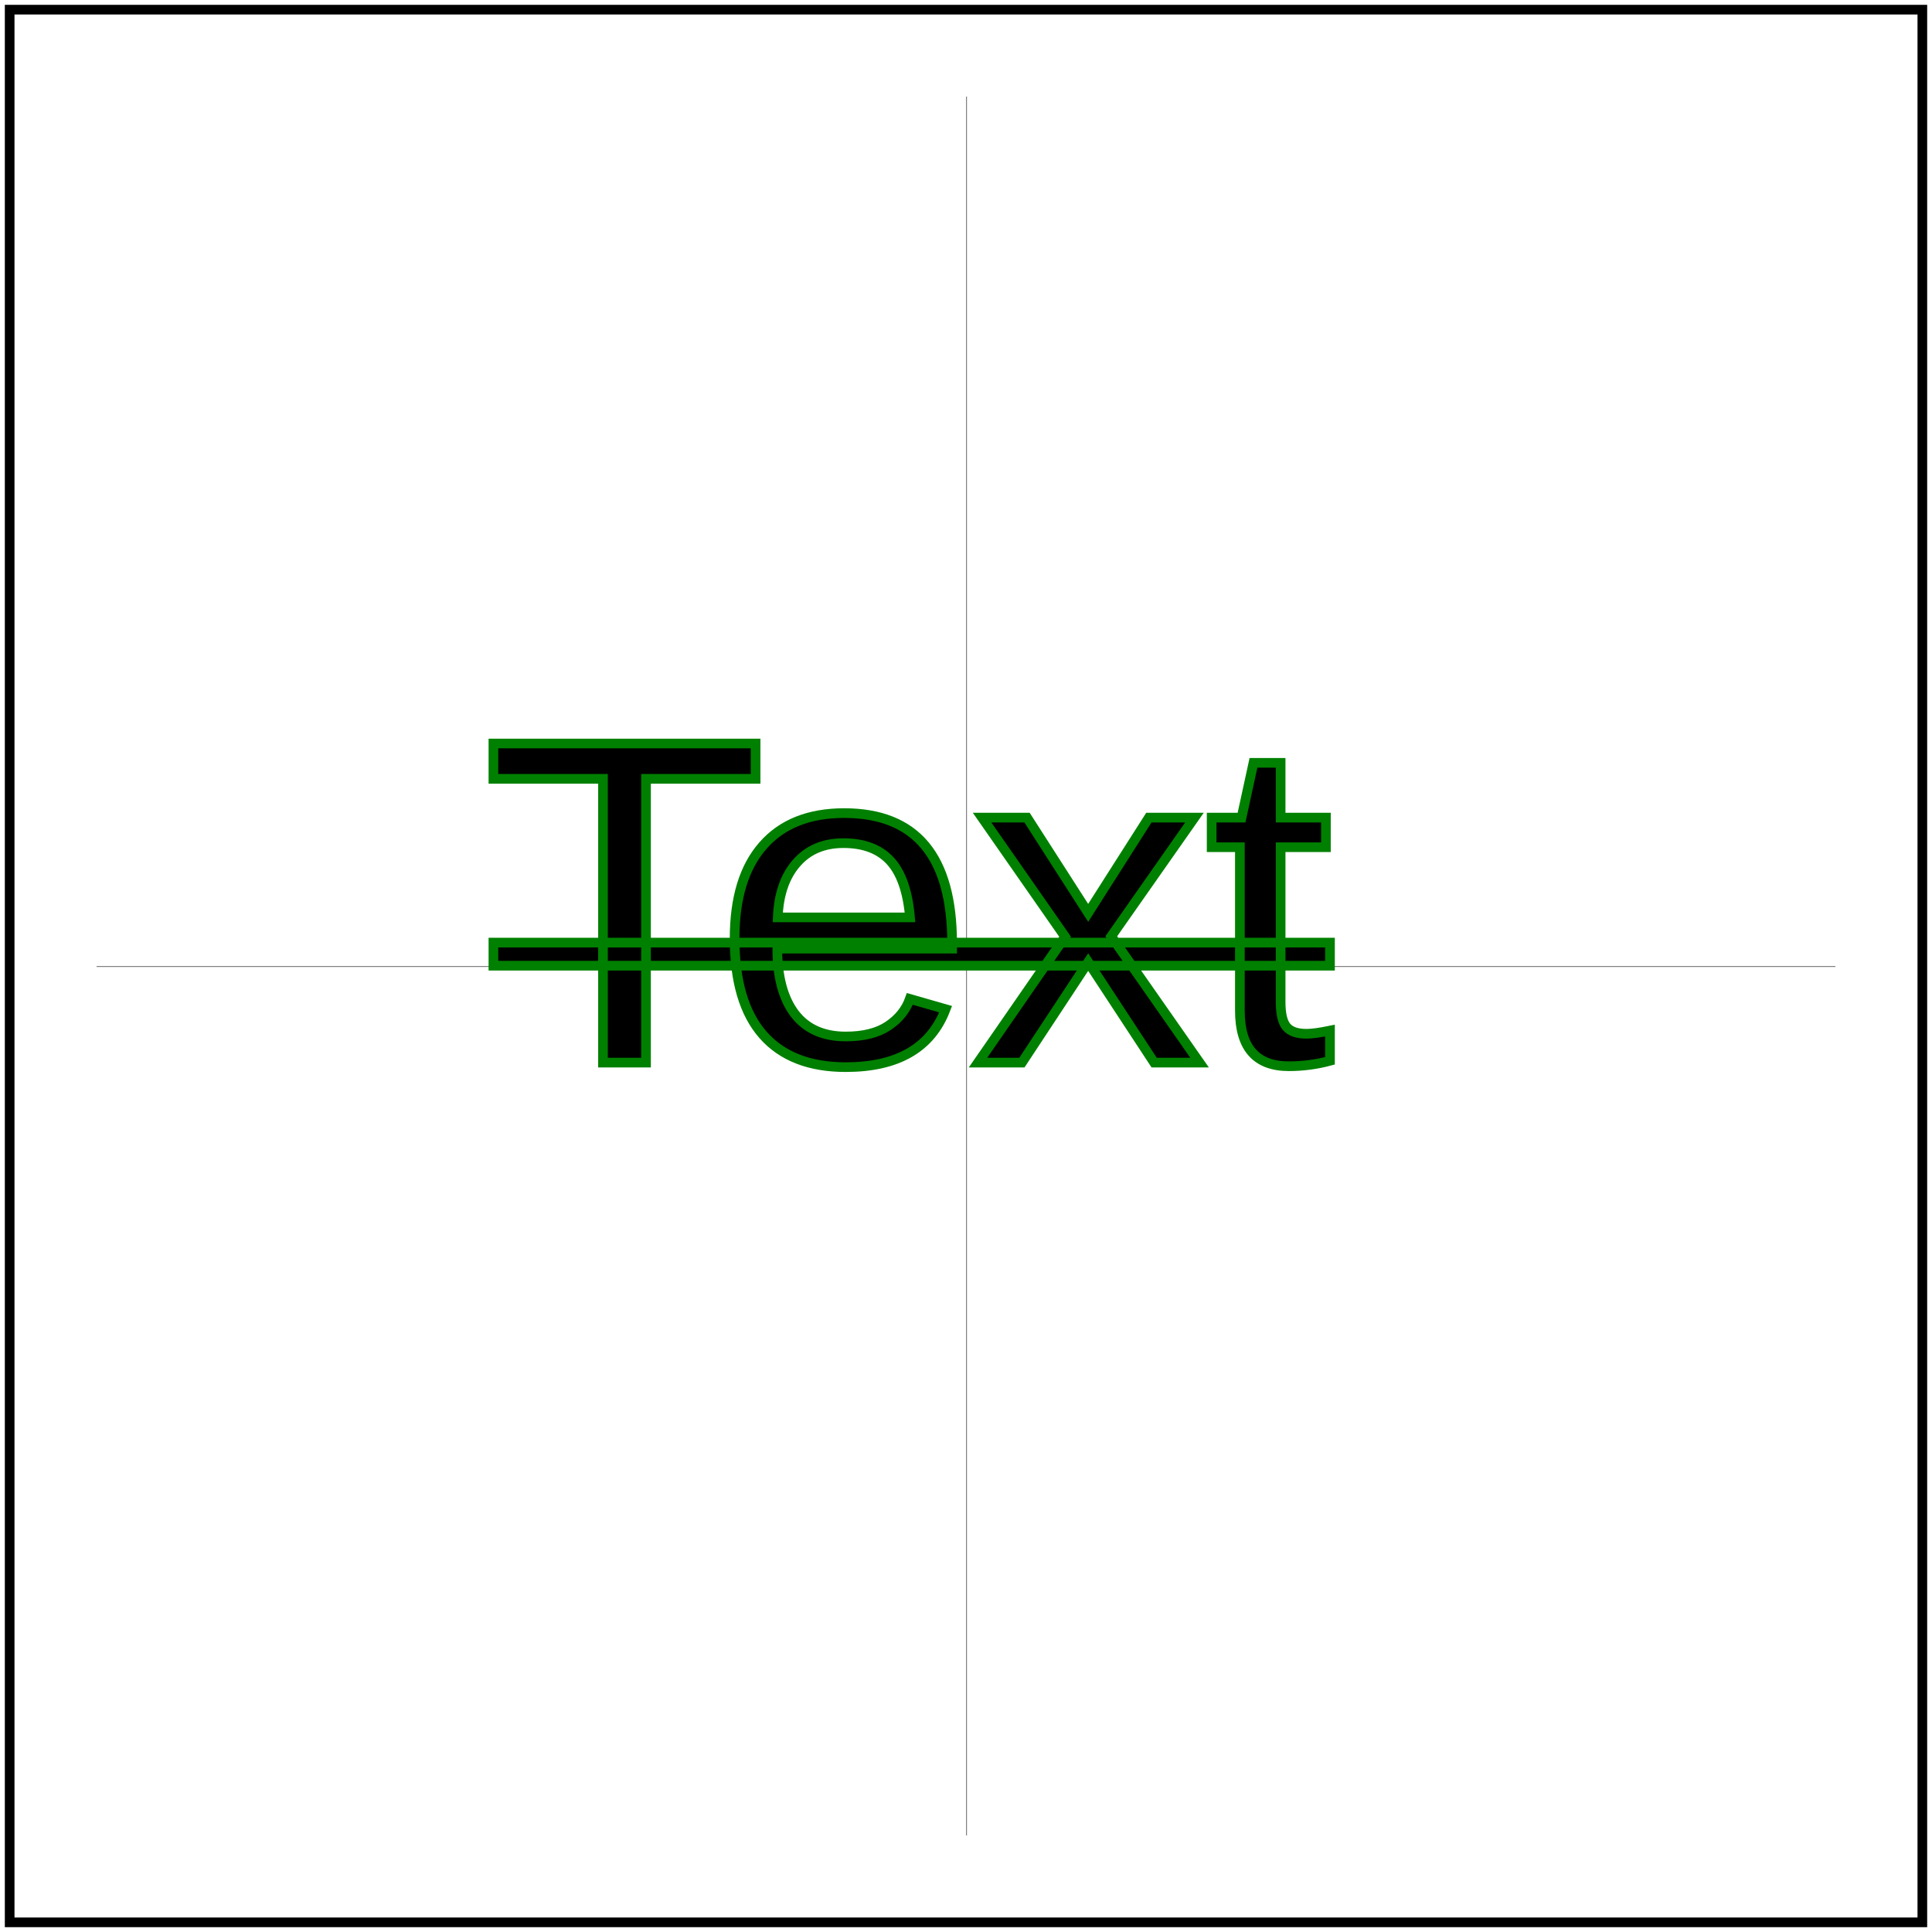
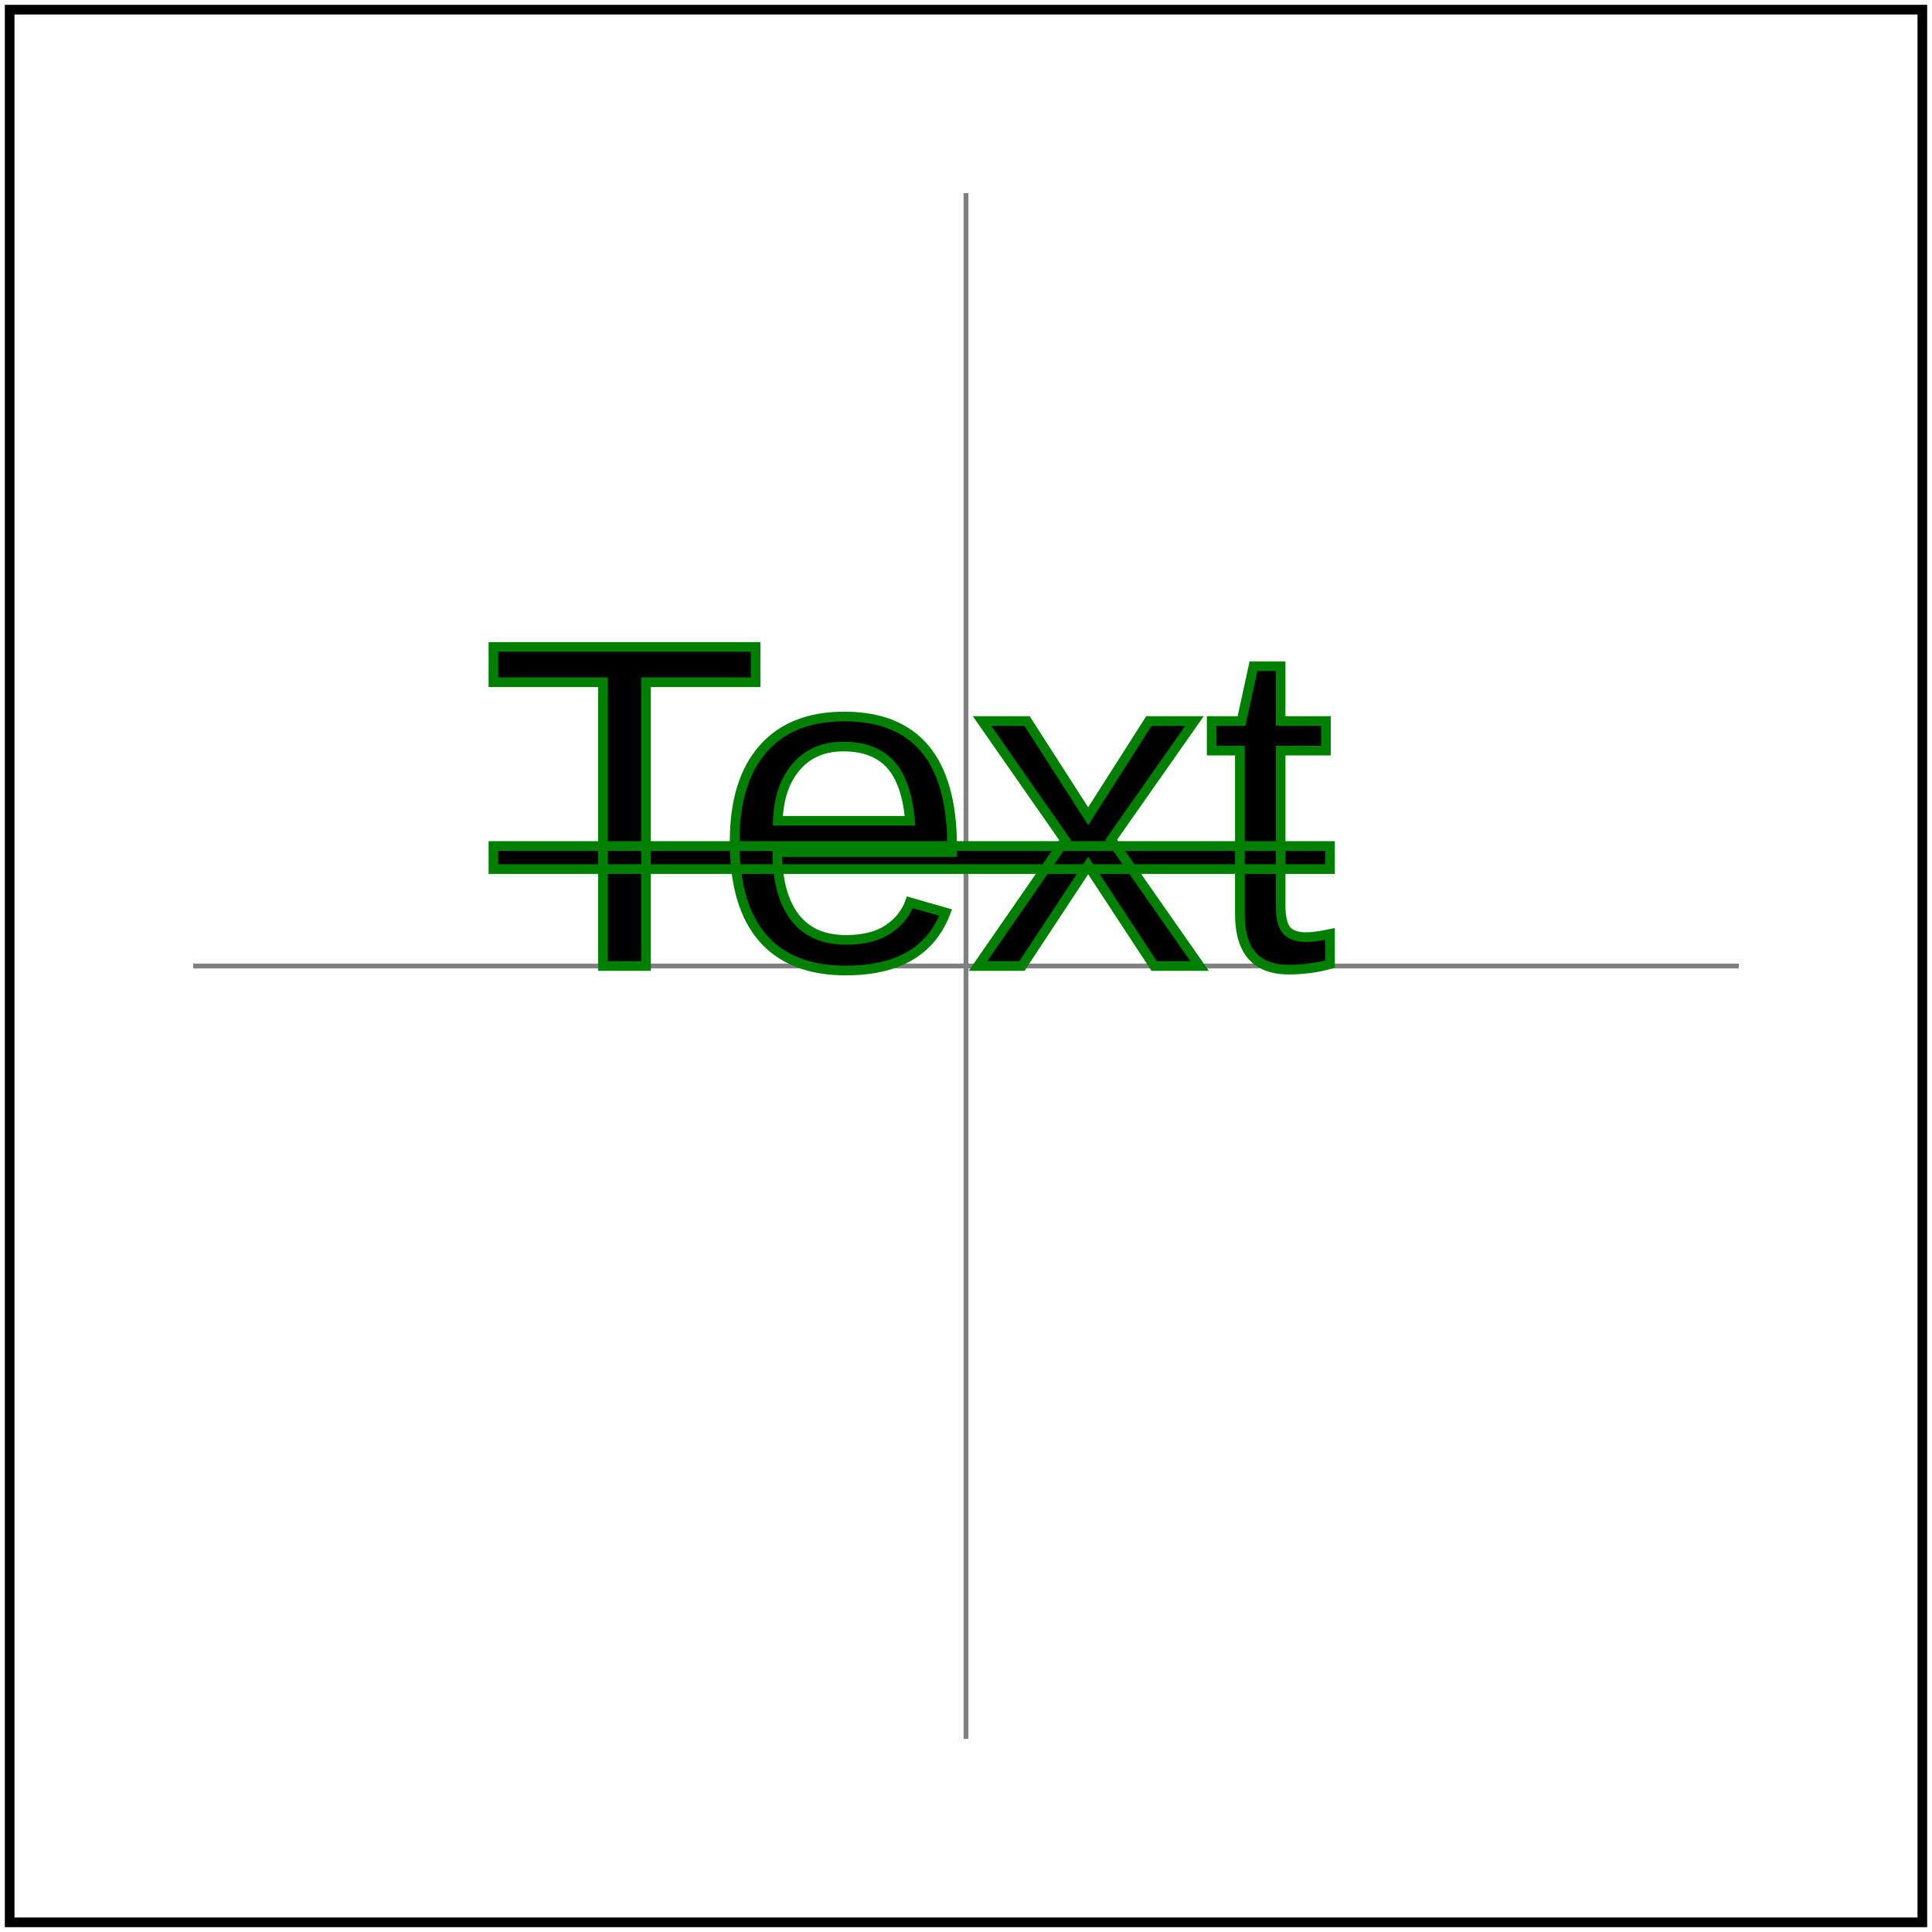
<svg xmlns="http://www.w3.org/2000/svg" id="svg1" viewBox="0 0 200 200" font-family="Arial" font-size="48">
-   <rect id="rect1" x="100" y="10" width="0.1" height="180" fill="gray" />
-   <rect id="rect2" x="10" y="100" width="180" height="0.1" fill="gray" />
-   <text id="text1" x="50" y="110" stroke="green" text-decoration="line-through">Text</text>
+   <path id="crosshair" d="M 20 100 L 180 100 M 100 20 L 100 180" stroke="gray" stroke-width="0.5" />
+   <text id="text1" x="50" y="100" stroke="green" text-decoration="line-through">Text</text>
  <rect id="frame" x="1" y="1" width="198" height="198" fill="none" stroke="black" />
</svg>
